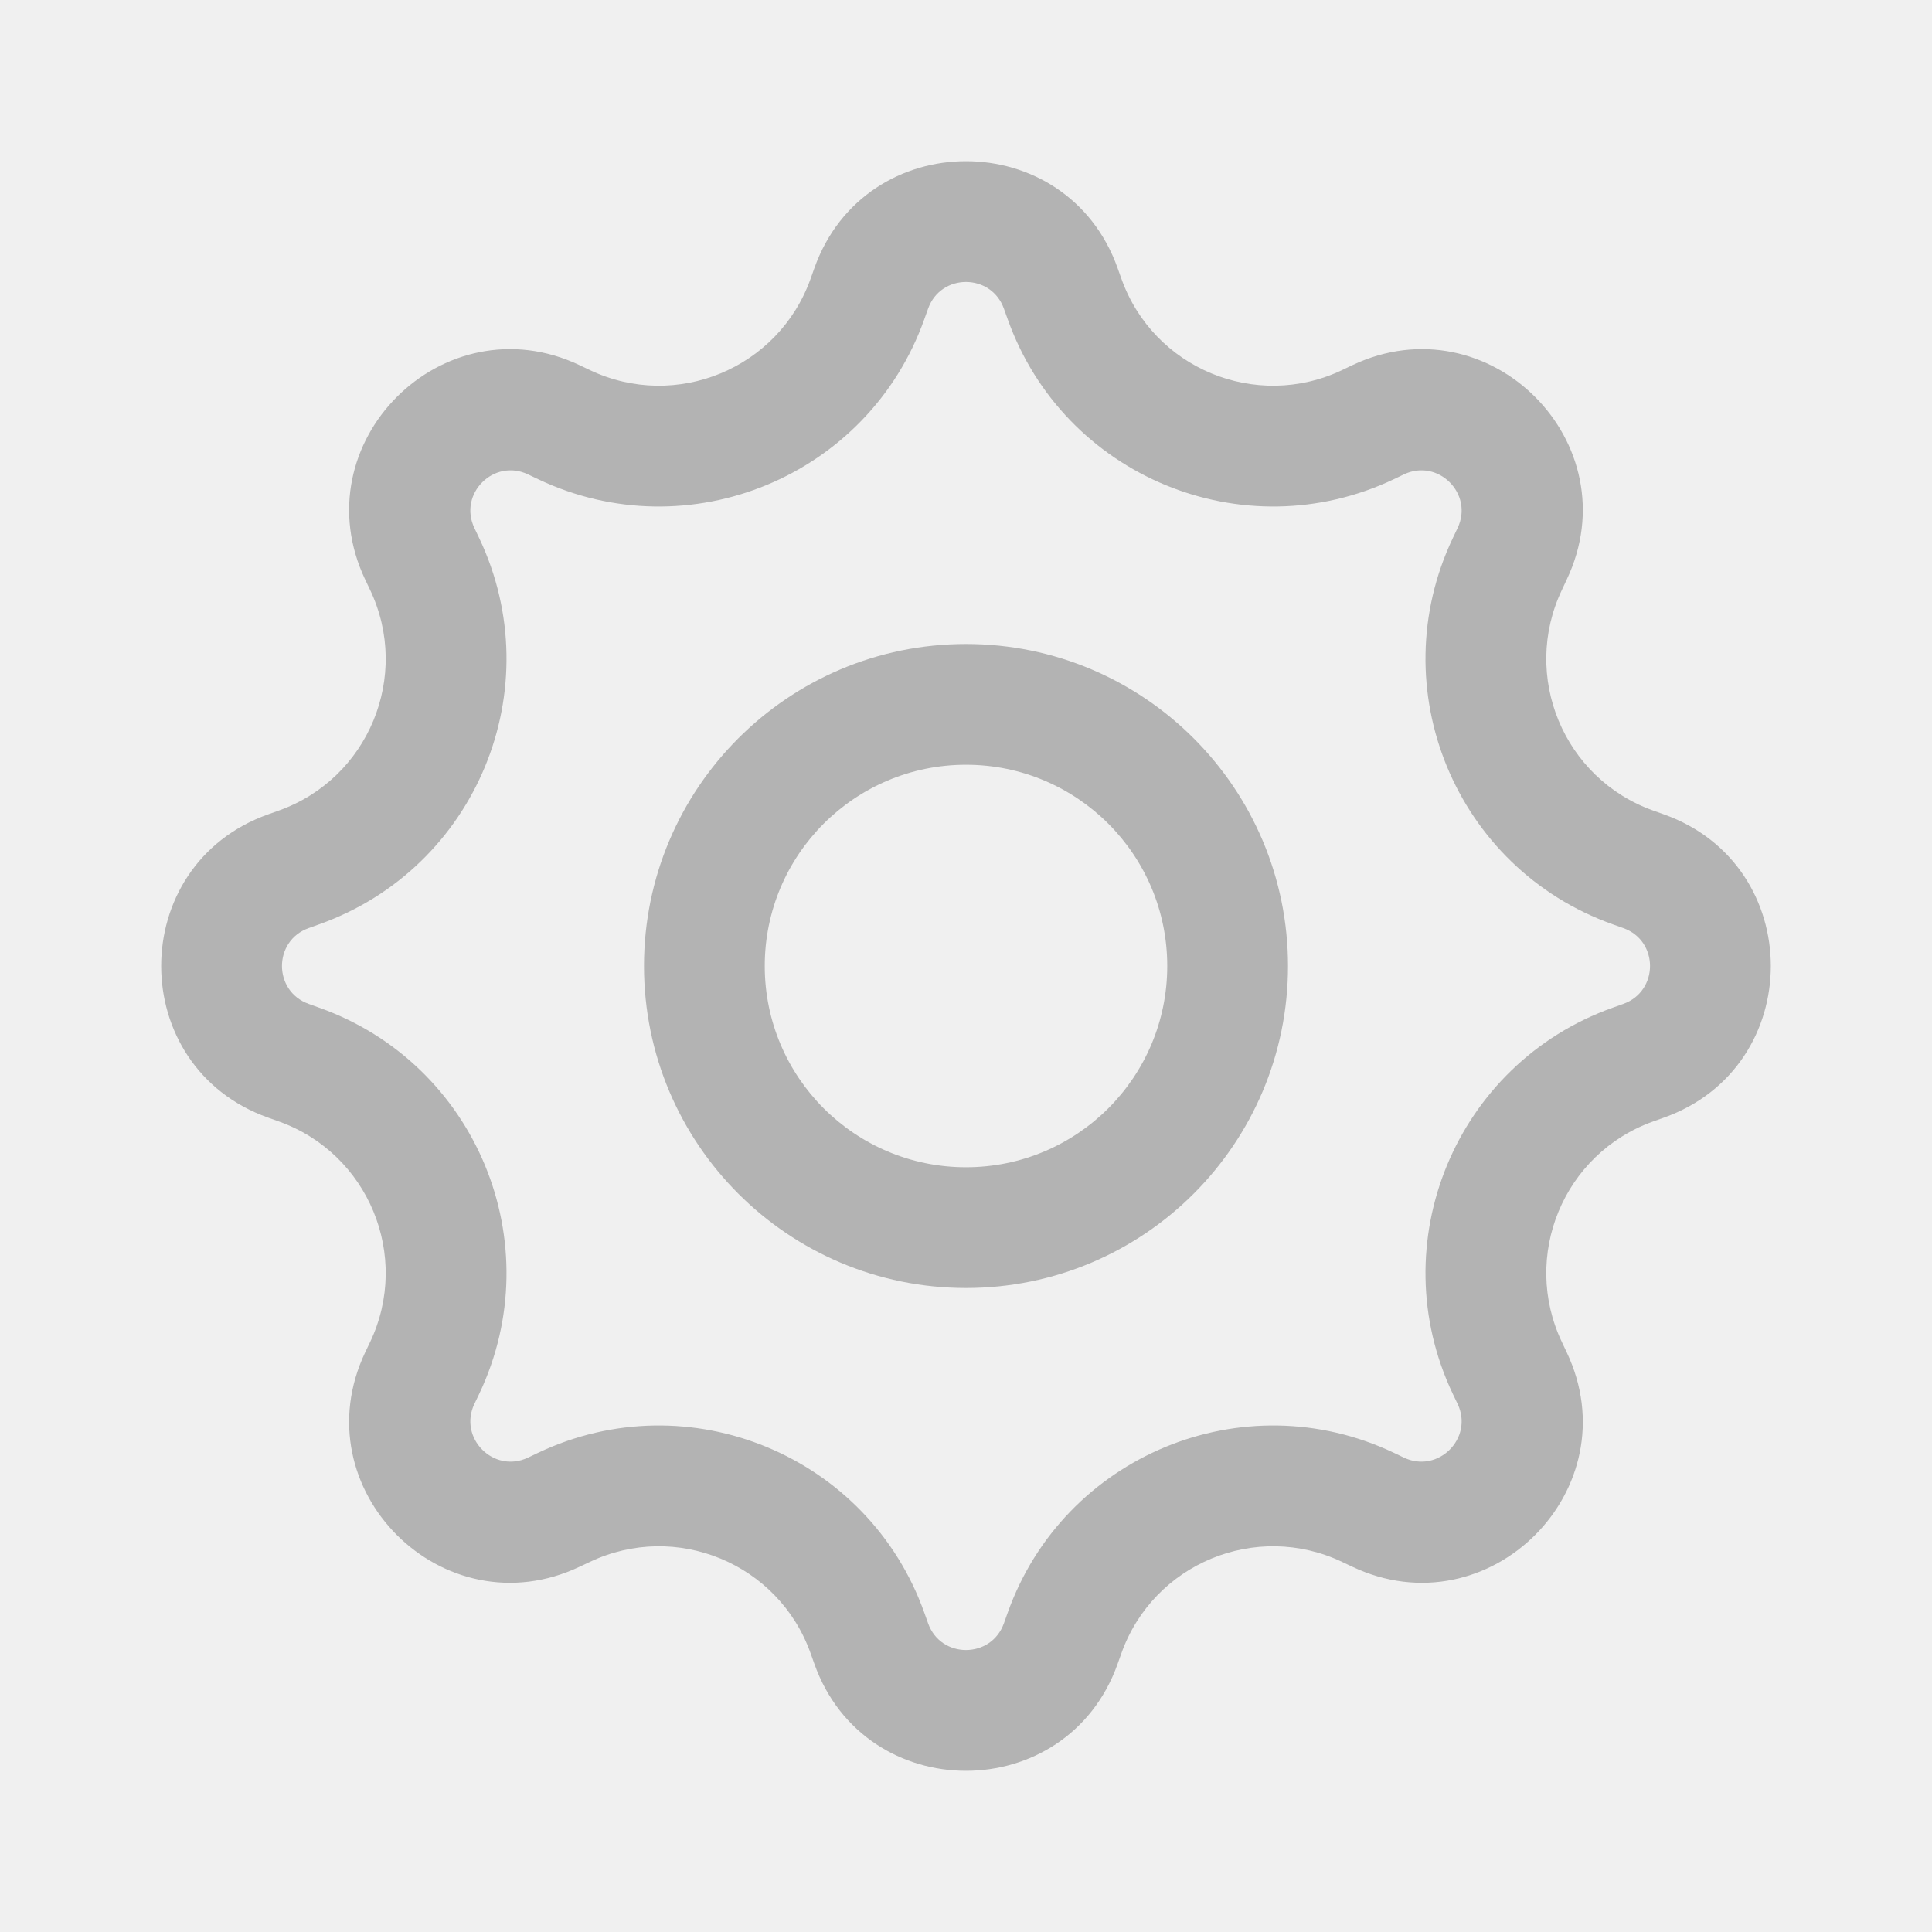
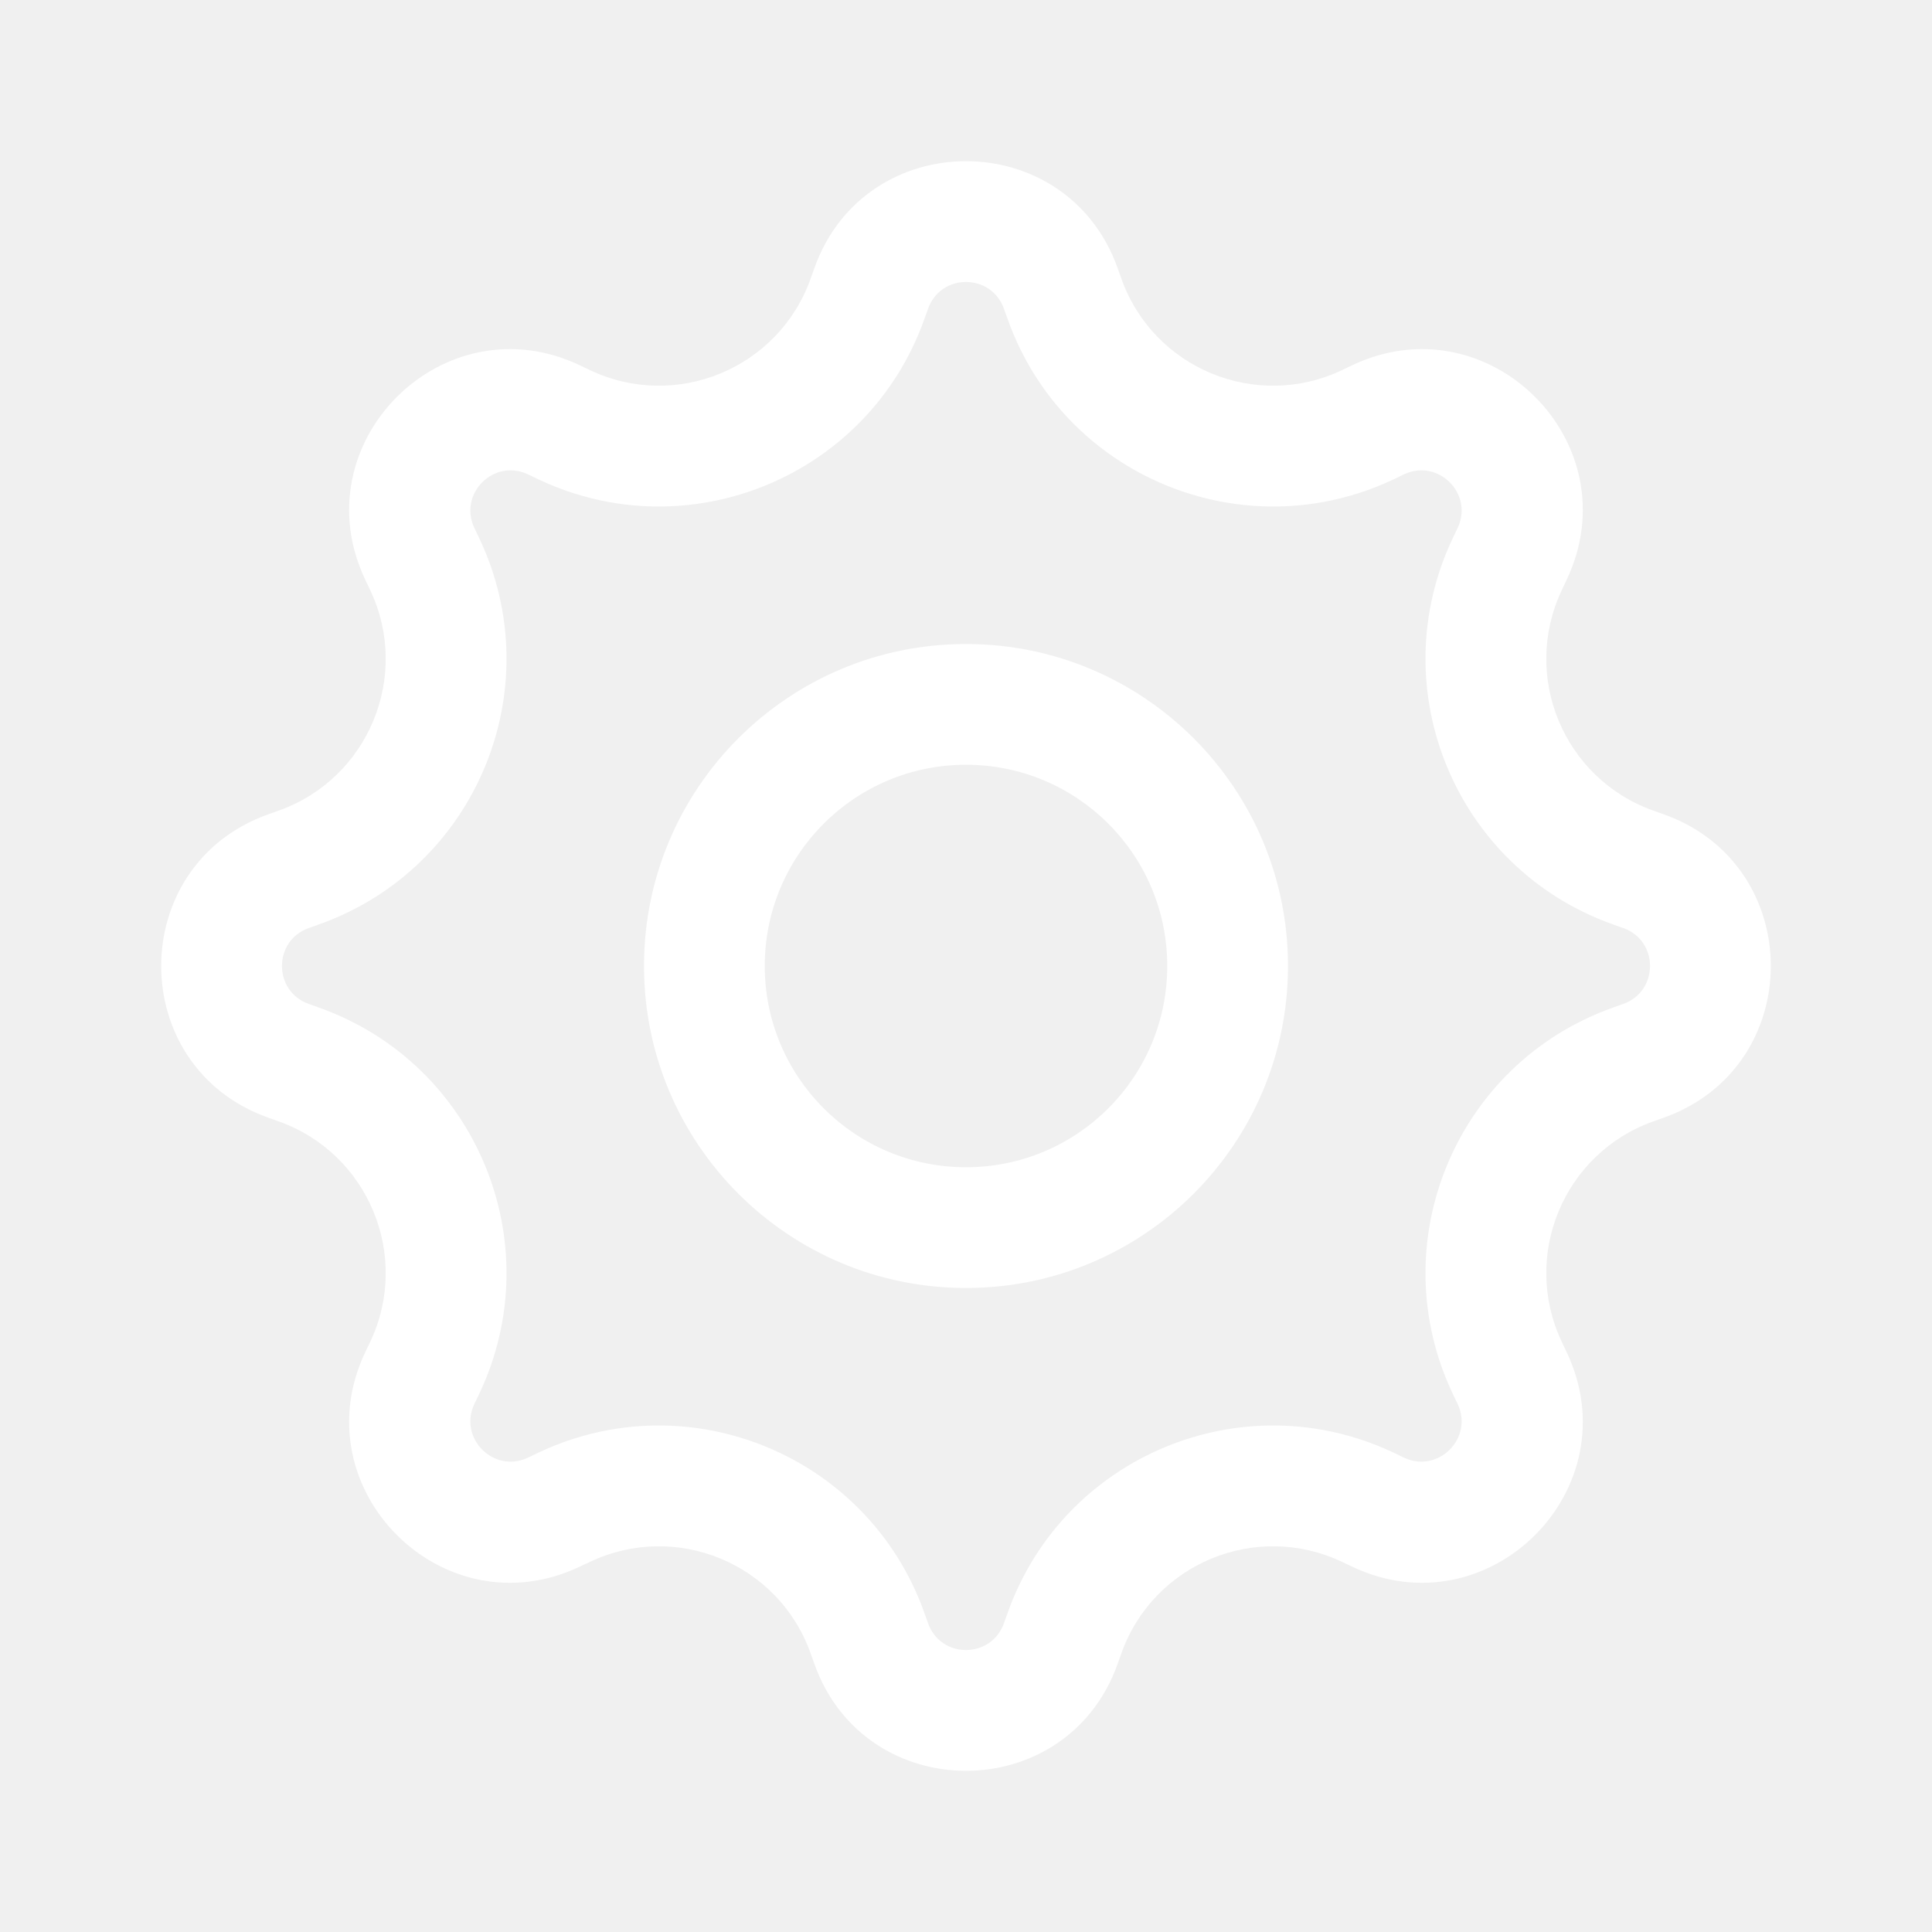
<svg xmlns="http://www.w3.org/2000/svg" width="24" height="24" viewBox="0 0 24 24" fill="none">
-   <path fill-rule="evenodd" clip-rule="evenodd" d="M16 12C16 14.209 14.209 16 12 16C9.791 16 8 14.209 8 12C8 9.791 9.791 8 12 8C14.209 8 16 9.791 16 12ZM14.5 12C14.5 13.381 13.381 14.5 12 14.5C10.619 14.5 9.5 13.381 9.5 12C9.5 10.619 10.619 9.5 12 9.5C13.381 9.5 14.5 10.619 14.5 12Z" fill="#B3B3B3" />
-   <path fill-rule="evenodd" clip-rule="evenodd" d="M10.116 3.332C10.746 1.559 13.254 1.559 13.884 3.332L13.93 3.461C14.327 4.578 15.603 5.106 16.673 4.597L16.796 4.538C18.496 3.73 20.269 5.504 19.461 7.203L19.403 7.327C18.894 8.397 19.422 9.673 20.539 10.07L20.668 10.116C22.441 10.746 22.441 13.254 20.668 13.884L20.539 13.93C19.422 14.327 18.894 15.603 19.403 16.673L19.461 16.796C20.269 18.496 18.496 20.269 16.796 19.461L16.673 19.403C15.603 18.894 14.327 19.422 13.93 20.539L13.884 20.668C13.254 22.441 10.746 22.441 10.116 20.668L10.07 20.539C9.673 19.422 8.397 18.894 7.327 19.403L7.203 19.461C5.504 20.269 3.73 18.496 4.538 16.796L4.597 16.673C5.106 15.603 4.578 14.327 3.461 13.93L3.332 13.884C1.559 13.254 1.559 10.746 3.332 10.116L3.461 10.07C4.578 9.673 5.106 8.397 4.597 7.327L4.538 7.203C3.73 5.504 5.504 3.73 7.203 4.538L7.327 4.597C8.397 5.106 9.673 4.578 10.07 3.461L10.116 3.332ZM12.471 3.835L12.517 3.963C13.212 5.918 15.444 6.842 17.317 5.952L17.44 5.893C17.865 5.691 18.309 6.134 18.107 6.559L18.048 6.683C17.158 8.556 18.082 10.788 20.036 11.483L20.165 11.529C20.608 11.686 20.608 12.313 20.165 12.471L20.036 12.517C18.082 13.212 17.158 15.444 18.048 17.317L18.107 17.44C18.309 17.865 17.865 18.309 17.44 18.107L17.317 18.048C15.444 17.158 13.212 18.082 12.517 20.036L12.471 20.165C12.313 20.608 11.686 20.608 11.529 20.165L11.483 20.036C10.788 18.082 8.556 17.158 6.683 18.048L6.559 18.107C6.134 18.309 5.691 17.865 5.893 17.44L5.952 17.317C6.842 15.444 5.918 13.212 3.963 12.517L3.835 12.471C3.392 12.313 3.392 11.686 3.835 11.529L3.963 11.483C5.918 10.788 6.842 8.556 5.952 6.683L5.893 6.559C5.691 6.134 6.134 5.691 6.559 5.893L6.683 5.952C8.556 6.842 10.788 5.918 11.483 3.963L11.529 3.835C11.686 3.392 12.313 3.392 12.471 3.835Z" fill="#B3B3B3" />
+   <path fill-rule="evenodd" clip-rule="evenodd" d="M16 12C16 14.209 14.209 16 12 16C9.791 16 8 14.209 8 12C8 9.791 9.791 8 12 8C14.209 8 16 9.791 16 12ZM14.5 12C14.5 13.381 13.381 14.5 12 14.5C10.619 14.5 9.5 13.381 9.5 12C9.5 10.619 10.619 9.5 12 9.5C13.381 9.5 14.5 10.619 14.5 12Z" fill="white" />
+   <path fill-rule="evenodd" clip-rule="evenodd" d="M10.116 3.332C10.746 1.559 13.254 1.559 13.884 3.332L13.93 3.461C14.327 4.578 15.603 5.106 16.673 4.597L16.796 4.538C18.496 3.73 20.269 5.504 19.461 7.203L19.403 7.327C18.894 8.397 19.422 9.673 20.539 10.07L20.668 10.116C22.441 10.746 22.441 13.254 20.668 13.884L20.539 13.93C19.422 14.327 18.894 15.603 19.403 16.673L19.461 16.796C20.269 18.496 18.496 20.269 16.796 19.461L16.673 19.403C15.603 18.894 14.327 19.422 13.93 20.539L13.884 20.668C13.254 22.441 10.746 22.441 10.116 20.668L10.07 20.539C9.673 19.422 8.397 18.894 7.327 19.403L7.203 19.461C5.504 20.269 3.73 18.496 4.538 16.796L4.597 16.673C5.106 15.603 4.578 14.327 3.461 13.93L3.332 13.884C1.559 13.254 1.559 10.746 3.332 10.116L3.461 10.07C4.578 9.673 5.106 8.397 4.597 7.327L4.538 7.203C3.73 5.504 5.504 3.73 7.203 4.538L7.327 4.597C8.397 5.106 9.673 4.578 10.07 3.461L10.116 3.332ZM12.471 3.835L12.517 3.963C13.212 5.918 15.444 6.842 17.317 5.952L17.44 5.893C17.865 5.691 18.309 6.134 18.107 6.559L18.048 6.683C17.158 8.556 18.082 10.788 20.036 11.483L20.165 11.529C20.608 11.686 20.608 12.313 20.165 12.471L20.036 12.517C18.082 13.212 17.158 15.444 18.048 17.317L18.107 17.44C18.309 17.865 17.865 18.309 17.44 18.107L17.317 18.048C15.444 17.158 13.212 18.082 12.517 20.036L12.471 20.165C12.313 20.608 11.686 20.608 11.529 20.165L11.483 20.036C10.788 18.082 8.556 17.158 6.683 18.048L6.559 18.107C6.134 18.309 5.691 17.865 5.893 17.44L5.952 17.317C6.842 15.444 5.918 13.212 3.963 12.517L3.835 12.471C3.392 12.313 3.392 11.686 3.835 11.529L3.963 11.483C5.918 10.788 6.842 8.556 5.952 6.683L5.893 6.559C5.691 6.134 6.134 5.691 6.559 5.893L6.683 5.952C8.556 6.842 10.788 5.918 11.483 3.963L11.529 3.835C11.686 3.392 12.313 3.392 12.471 3.835Z" fill="white" />
</svg>
